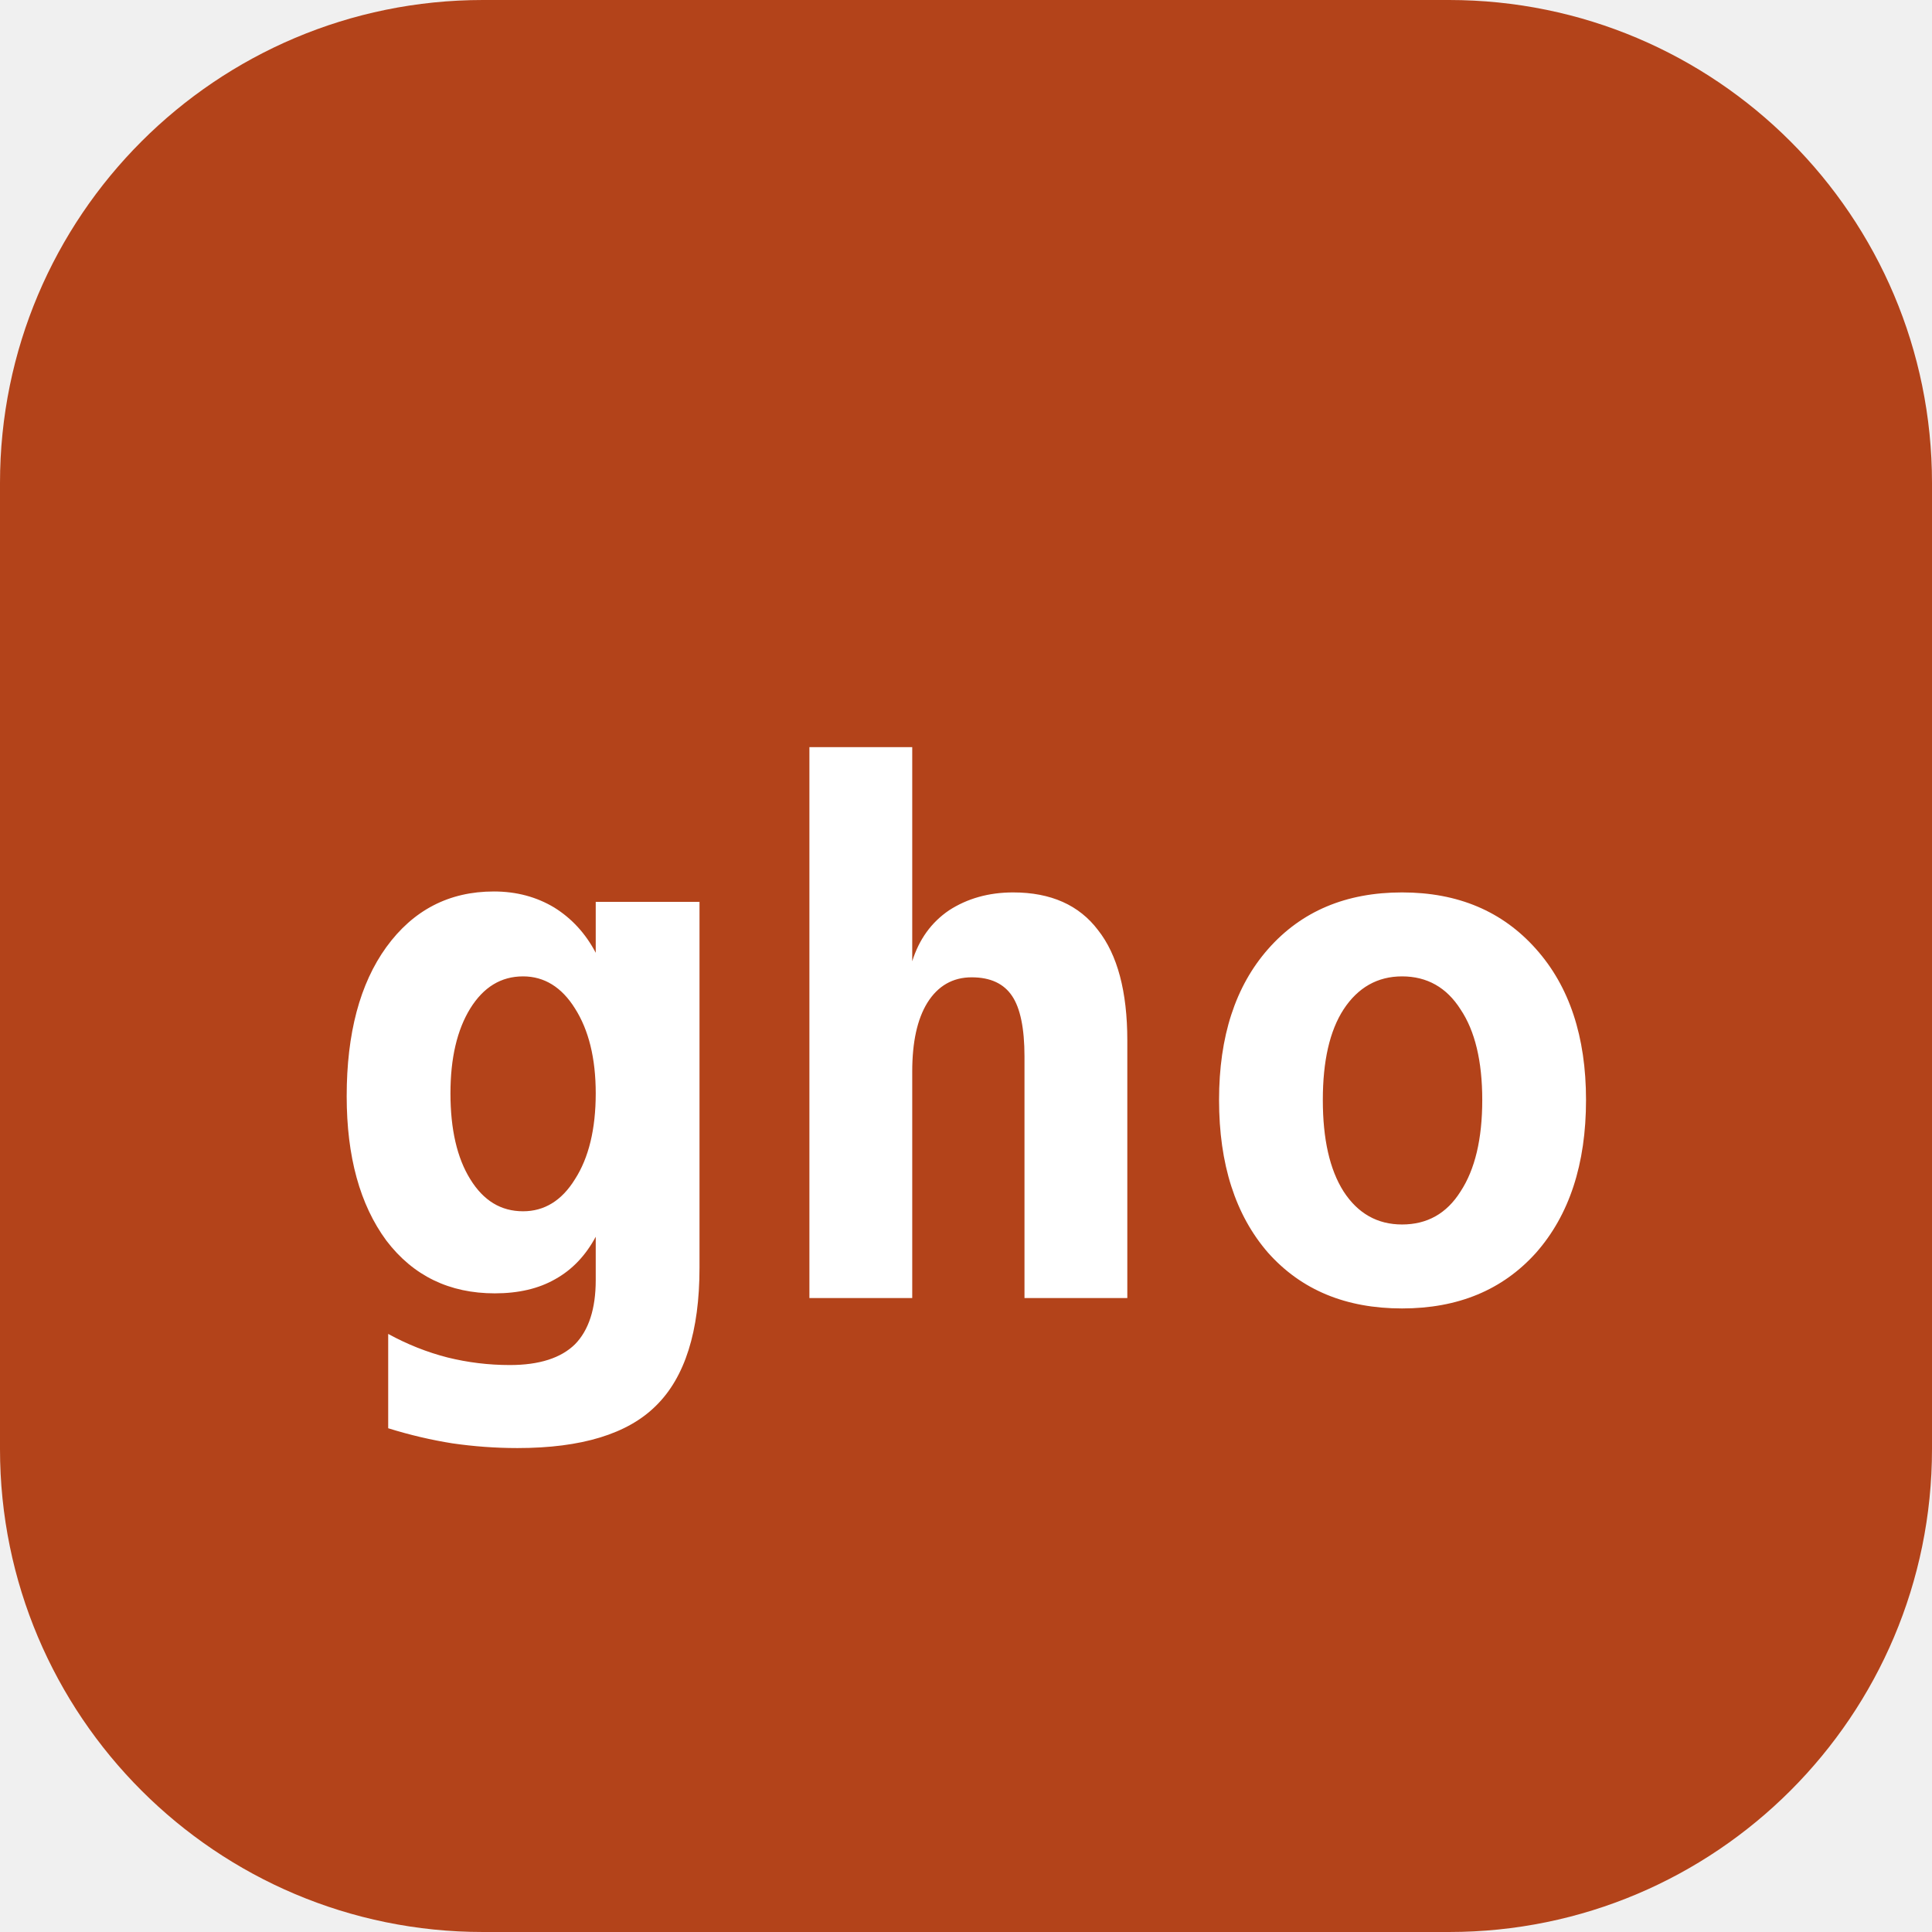
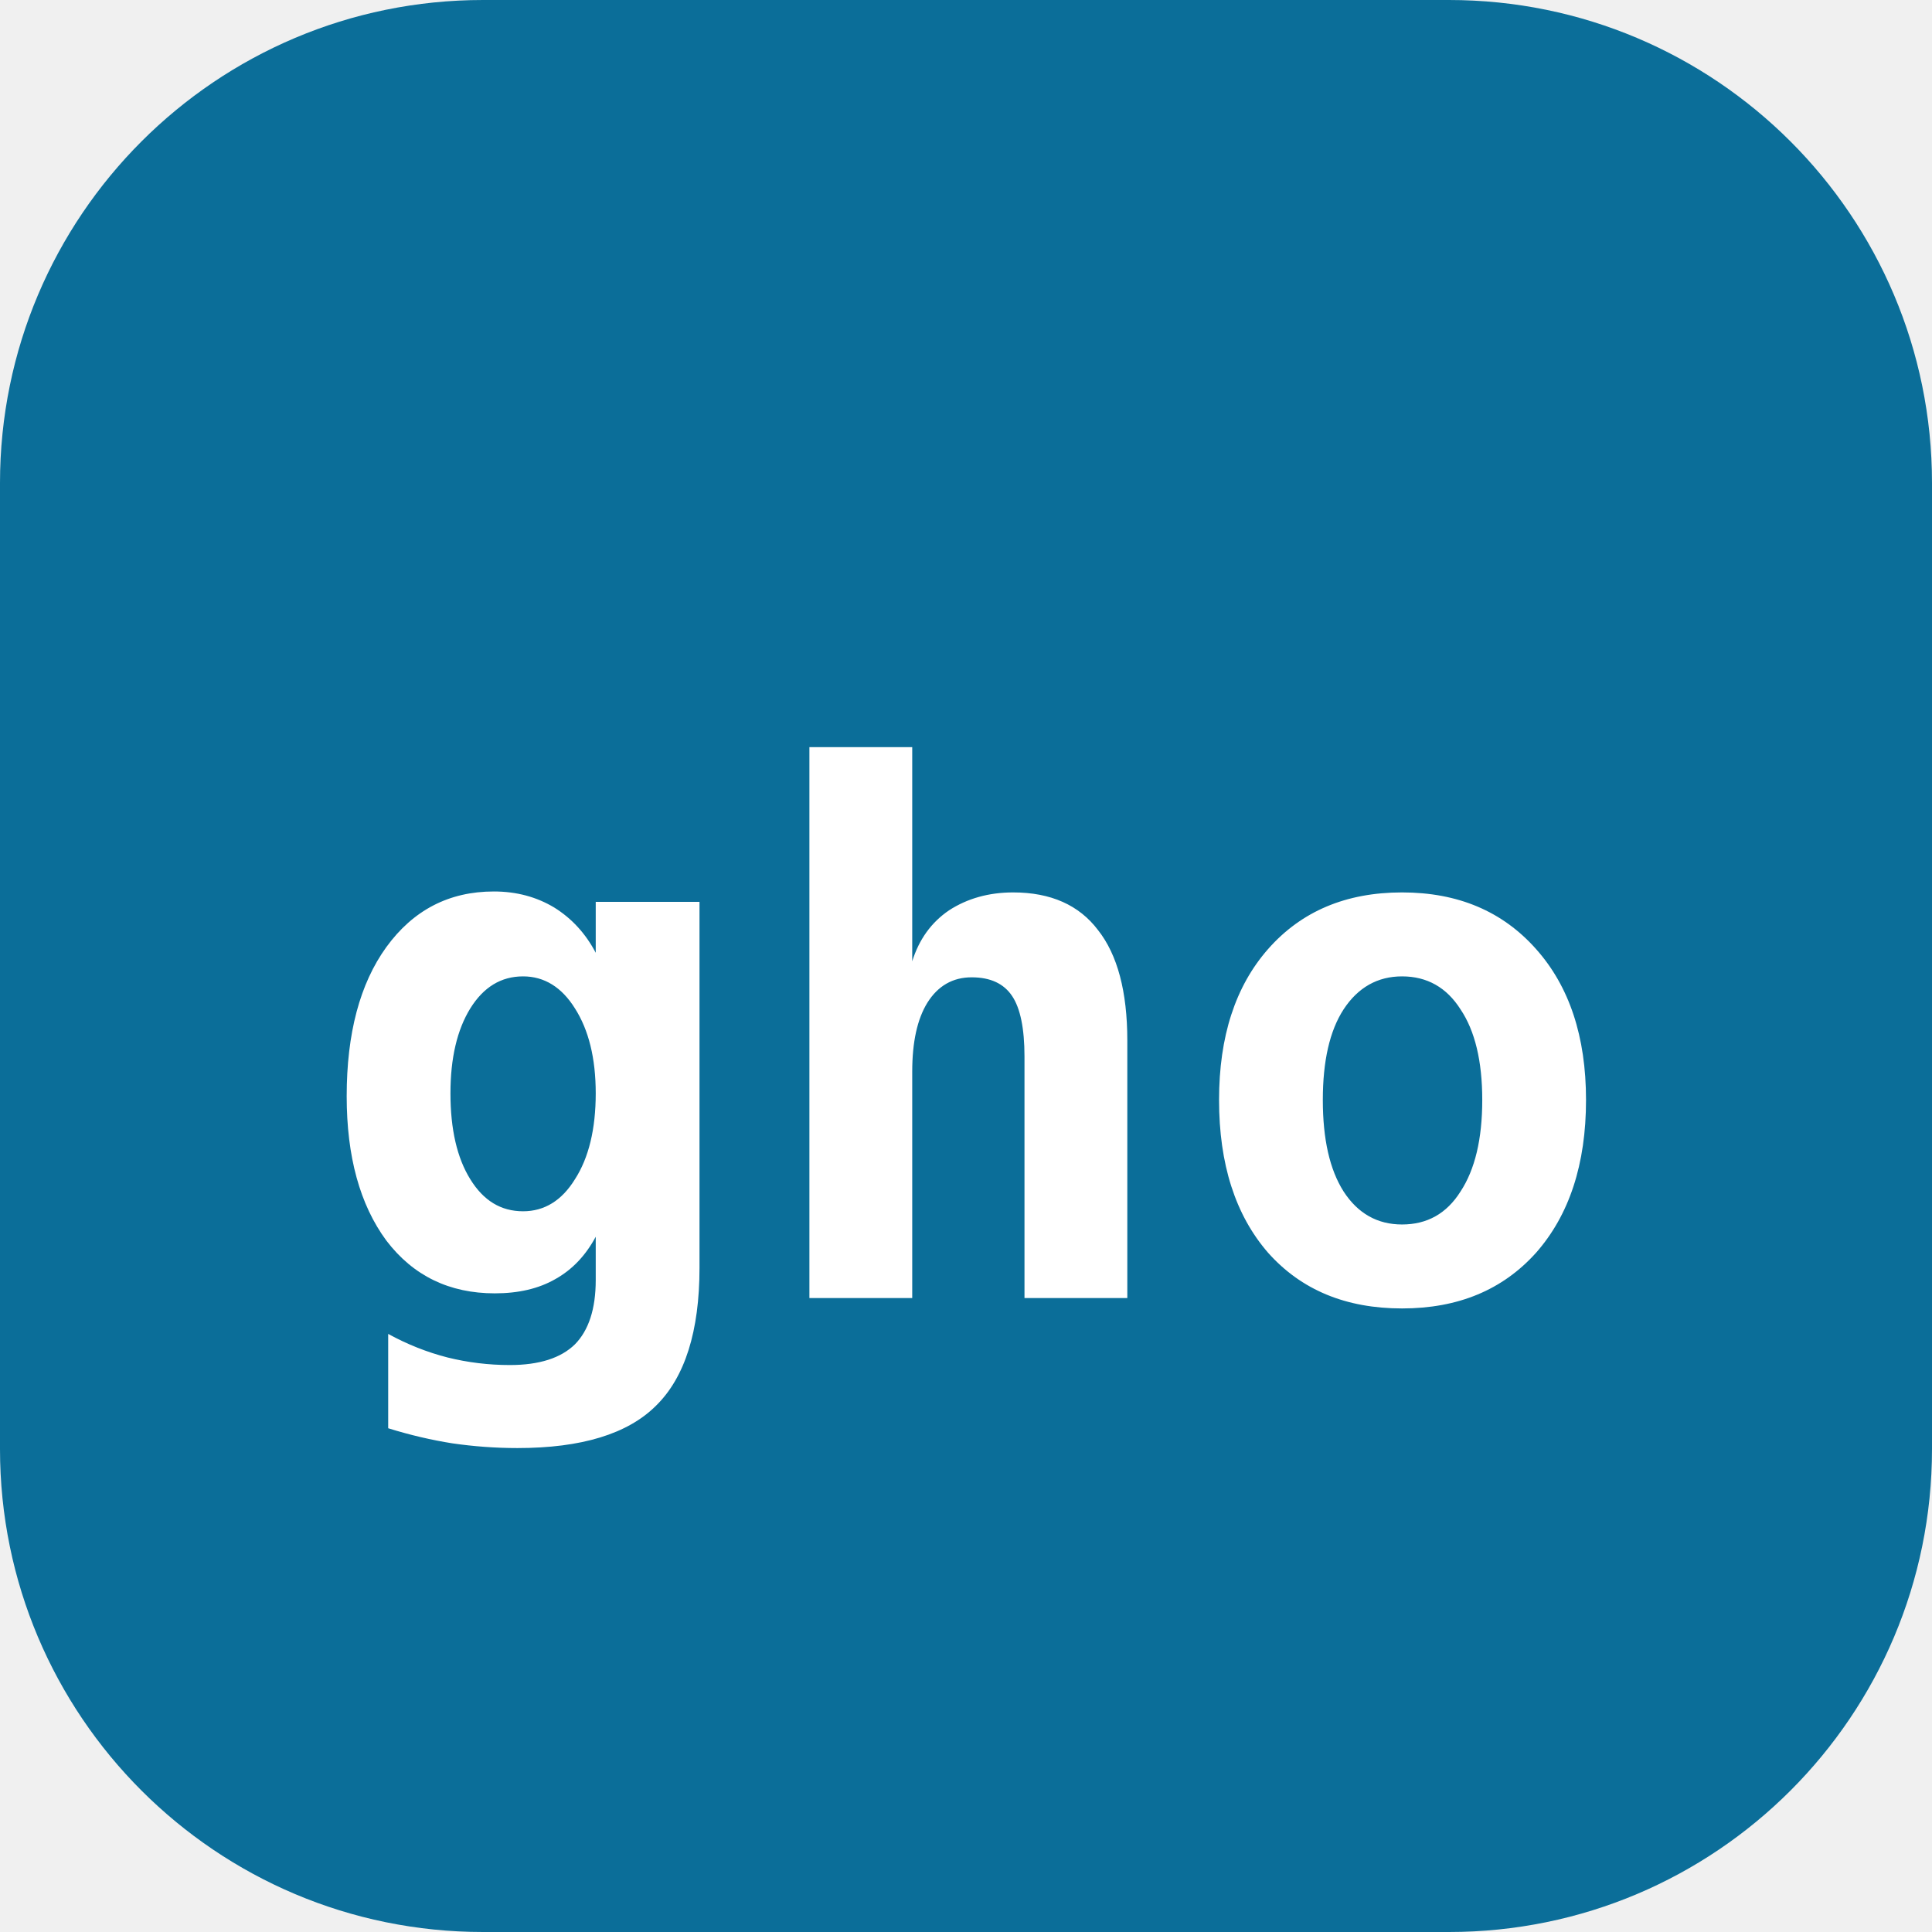
<svg xmlns="http://www.w3.org/2000/svg" viewBox="0 0 32 32">
-   <rect width="32" height="32" rx="8" fill="#b3431a" />
+   <rect width="32" height="32" rx="8" fill="#0b6e99" />
  <text x="16" y="21.5" text-anchor="middle" font-family="ui-monospace,Menlo,monospace" font-size="12" font-weight="700" fill="#fff">gho</text>
</svg>
